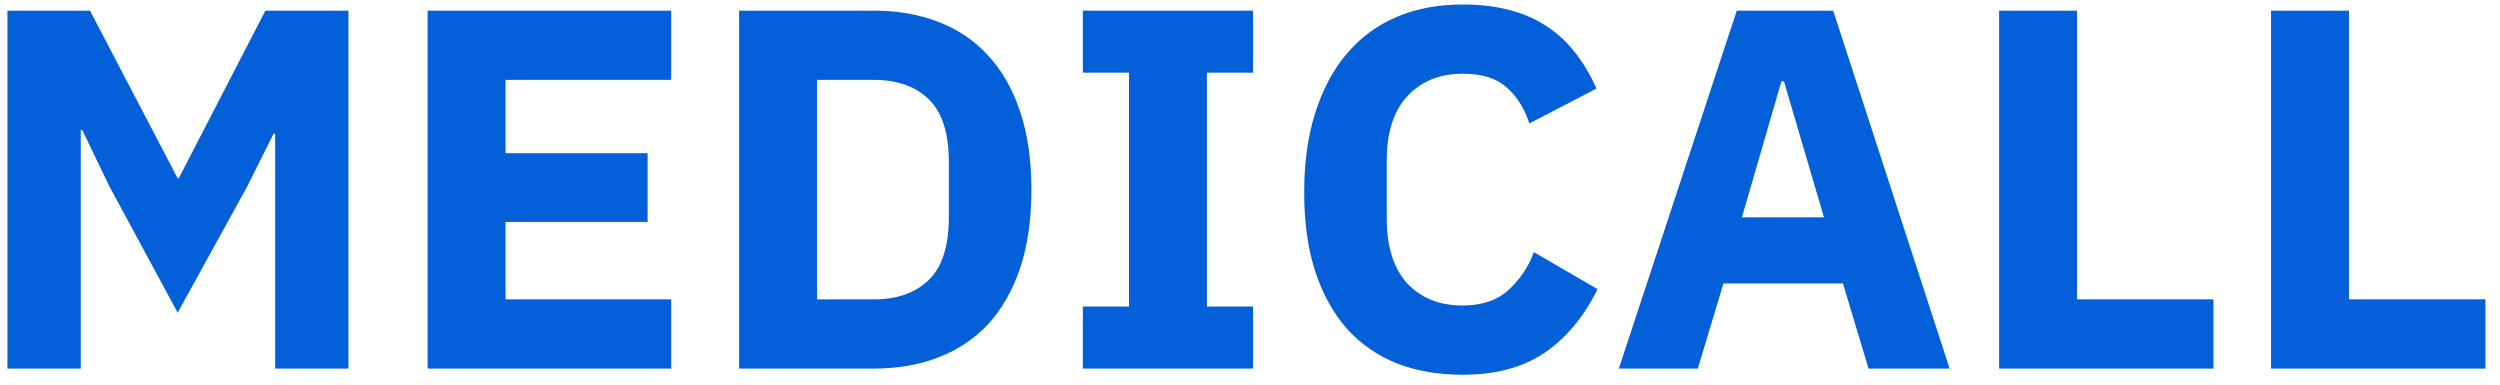
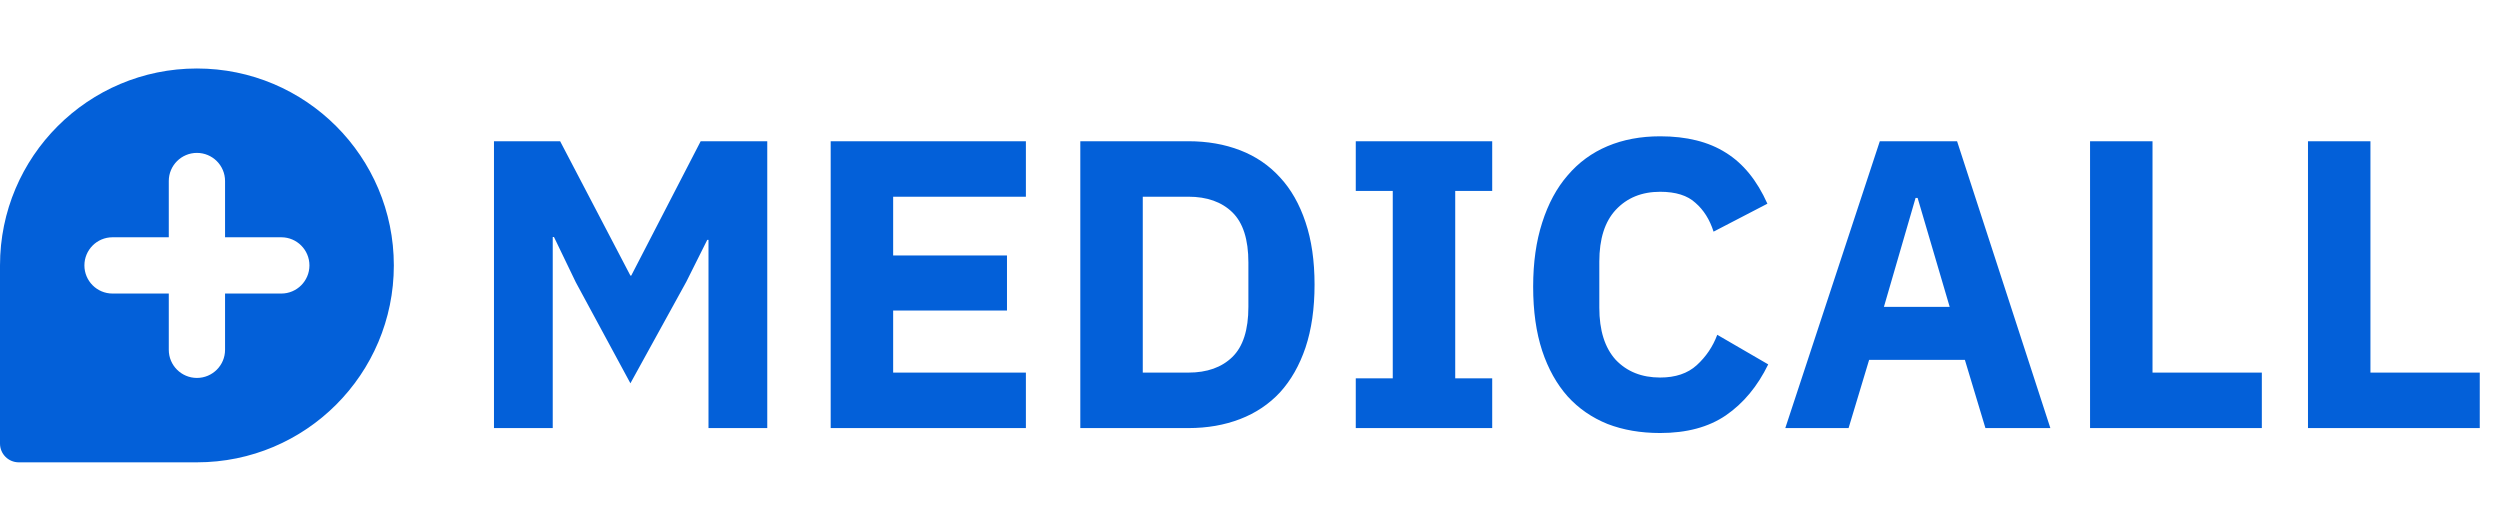
- <svg xmlns="http://www.w3.org/2000/svg" width="156" height="24" viewBox="0 0 156 24" fill="none">
-   <path d="M17.168 8.344H17.072L15.44 11.608L11.088 19.512L6.832 11.64L5.136 8.12H5.04V23H0.464V0.664H5.616L11.088 11.128H11.152L16.56 0.664H21.744V23H17.168V8.344ZM26.683 23V0.664H41.883V4.984H31.547V9.56H40.411V13.848H31.547V18.68H41.883V23H26.683ZM46.12 0.664H54.536C56.008 0.664 57.352 0.899 58.568 1.368C59.784 1.837 60.819 2.541 61.672 3.48C62.526 4.397 63.187 5.56 63.656 6.968C64.126 8.355 64.36 9.976 64.36 11.832C64.36 13.688 64.126 15.32 63.656 16.728C63.187 18.115 62.526 19.277 61.672 20.216C60.819 21.133 59.784 21.827 58.568 22.296C57.352 22.765 56.008 23 54.536 23H46.12V0.664ZM54.536 18.68C55.987 18.68 57.128 18.275 57.96 17.464C58.792 16.653 59.208 15.352 59.208 13.56V10.104C59.208 8.312 58.792 7.011 57.96 6.2C57.128 5.389 55.987 4.984 54.536 4.984H50.984V18.68H54.536ZM67.569 23V19.128H70.449V4.536H67.569V0.664H78.193V4.536H75.313V19.128H78.193V23H67.569ZM91.269 23.384C89.755 23.384 88.389 23.149 87.173 22.68C85.957 22.189 84.923 21.475 84.069 20.536C83.216 19.576 82.555 18.392 82.085 16.984C81.616 15.555 81.381 13.891 81.381 11.992C81.381 10.115 81.616 8.451 82.085 7C82.555 5.528 83.216 4.301 84.069 3.32C84.923 2.317 85.957 1.56 87.173 1.048C88.389 0.536 89.755 0.28 91.269 0.28C93.339 0.28 95.045 0.707 96.389 1.56C97.733 2.392 98.811 3.715 99.621 5.528L95.429 7.704C95.131 6.765 94.661 6.019 94.021 5.464C93.403 4.888 92.485 4.6 91.269 4.6C89.84 4.6 88.688 5.069 87.813 6.008C86.96 6.925 86.533 8.269 86.533 10.04V13.624C86.533 15.395 86.96 16.749 87.813 17.688C88.688 18.605 89.84 19.064 91.269 19.064C92.464 19.064 93.413 18.744 94.117 18.104C94.843 17.443 95.376 16.653 95.717 15.736L99.685 18.04C98.853 19.747 97.755 21.069 96.389 22.008C95.045 22.925 93.339 23.384 91.269 23.384ZM116.599 23L114.999 17.688H107.543L105.943 23H101.015L108.375 0.664H114.391L121.655 23H116.599ZM111.319 5.08H111.159L108.695 13.56H113.815L111.319 5.08ZM124.745 23V0.664H129.609V18.68H138.121V23H124.745ZM141.714 23V0.664H146.578V18.68H155.09V23H141.714Z" fill="#0360D9" />
+ <svg xmlns="http://www.w3.org/2000/svg" width="146" height="31" viewBox="0 0 146 31" fill="none">
+   <path d="M41.376 14.008H41.304L40.08 16.456L36.816 22.384L33.624 16.48L32.352 13.84H32.28V25H28.848V8.248H32.712L36.816 16.096H36.864L40.92 8.248H44.808V25H41.376V14.008ZM48.512 25V8.248H59.912V11.488H52.16V14.92H58.808V18.136H52.16V21.76H59.912V25H48.512ZM63.09 8.248H69.402C70.506 8.248 71.514 8.424 72.426 8.776C73.338 9.128 74.114 9.656 74.754 10.36C75.394 11.048 75.89 11.92 76.242 12.976C76.594 14.016 76.77 15.232 76.77 16.624C76.77 18.016 76.594 19.24 76.242 20.296C75.89 21.336 75.394 22.208 74.754 22.912C74.114 23.6 73.338 24.12 72.426 24.472C71.514 24.824 70.506 25 69.402 25H63.09V8.248ZM69.402 21.76C70.49 21.76 71.346 21.456 71.97 20.848C72.594 20.24 72.906 19.264 72.906 17.92V15.328C72.906 13.984 72.594 13.008 71.97 12.4C71.346 11.792 70.49 11.488 69.402 11.488H66.738V21.76H69.402ZM79.177 25V22.096H81.337V11.152H79.177V8.248H87.145V11.152H84.985V22.096H87.145V25H79.177ZM96.952 25.288C95.816 25.288 94.792 25.112 93.88 24.76C92.968 24.392 92.192 23.856 91.552 23.152C90.912 22.432 90.416 21.544 90.064 20.488C89.712 19.416 89.536 18.168 89.536 16.744C89.536 15.336 89.712 14.088 90.064 13C90.416 11.896 90.912 10.976 91.552 10.24C92.192 9.488 92.968 8.92 93.88 8.536C94.792 8.152 95.816 7.96 96.952 7.96C98.504 7.96 99.784 8.28 100.792 8.92C101.8 9.544 102.608 10.536 103.216 11.896L100.072 13.528C99.848 12.824 99.496 12.264 99.016 11.848C98.552 11.416 97.864 11.2 96.952 11.2C95.88 11.2 95.016 11.552 94.36 12.256C93.72 12.944 93.4 13.952 93.4 15.28V17.968C93.4 19.296 93.72 20.312 94.36 21.016C95.016 21.704 95.88 22.048 96.952 22.048C97.848 22.048 98.56 21.808 99.088 21.328C99.632 20.832 100.032 20.24 100.288 19.552L103.264 21.28C102.64 22.56 101.816 23.552 100.792 24.256C99.784 24.944 98.504 25.288 96.952 25.288ZM115.949 25L114.749 21.016H109.157L107.957 25H104.261L109.781 8.248H114.293L119.741 25H115.949ZM111.989 11.56H111.869L110.021 17.92H113.861L111.989 11.56ZM122.059 25V8.248H125.707V21.76H132.091V25H122.059ZM134.786 25V8.248H138.434V21.76H144.818V25H134.786Z" fill="#0360D9" />
+   <path fill-rule="evenodd" clip-rule="evenodd" d="M11.5 4C5.149 4 0 9.149 0 15.5V25.905C0 26.51 0.49 27 1.095 27H11.5C17.851 27 23 21.851 23 15.5C23 9.149 17.851 4 11.5 4ZM11.5 8.929C12.407 8.929 13.143 9.664 13.143 10.571V13.857H16.429C17.336 13.857 18.071 14.593 18.071 15.5C18.071 16.407 17.336 17.143 16.429 17.143H13.143V20.429C13.143 21.336 12.407 22.071 11.5 22.071C10.593 22.071 9.857 21.336 9.857 20.429V17.143H6.571C5.664 17.143 4.929 16.407 4.929 15.5C4.929 14.593 5.664 13.857 6.571 13.857H9.857V10.571C9.857 9.664 10.593 8.929 11.5 8.929Z" fill="#0360D9" />
</svg>
